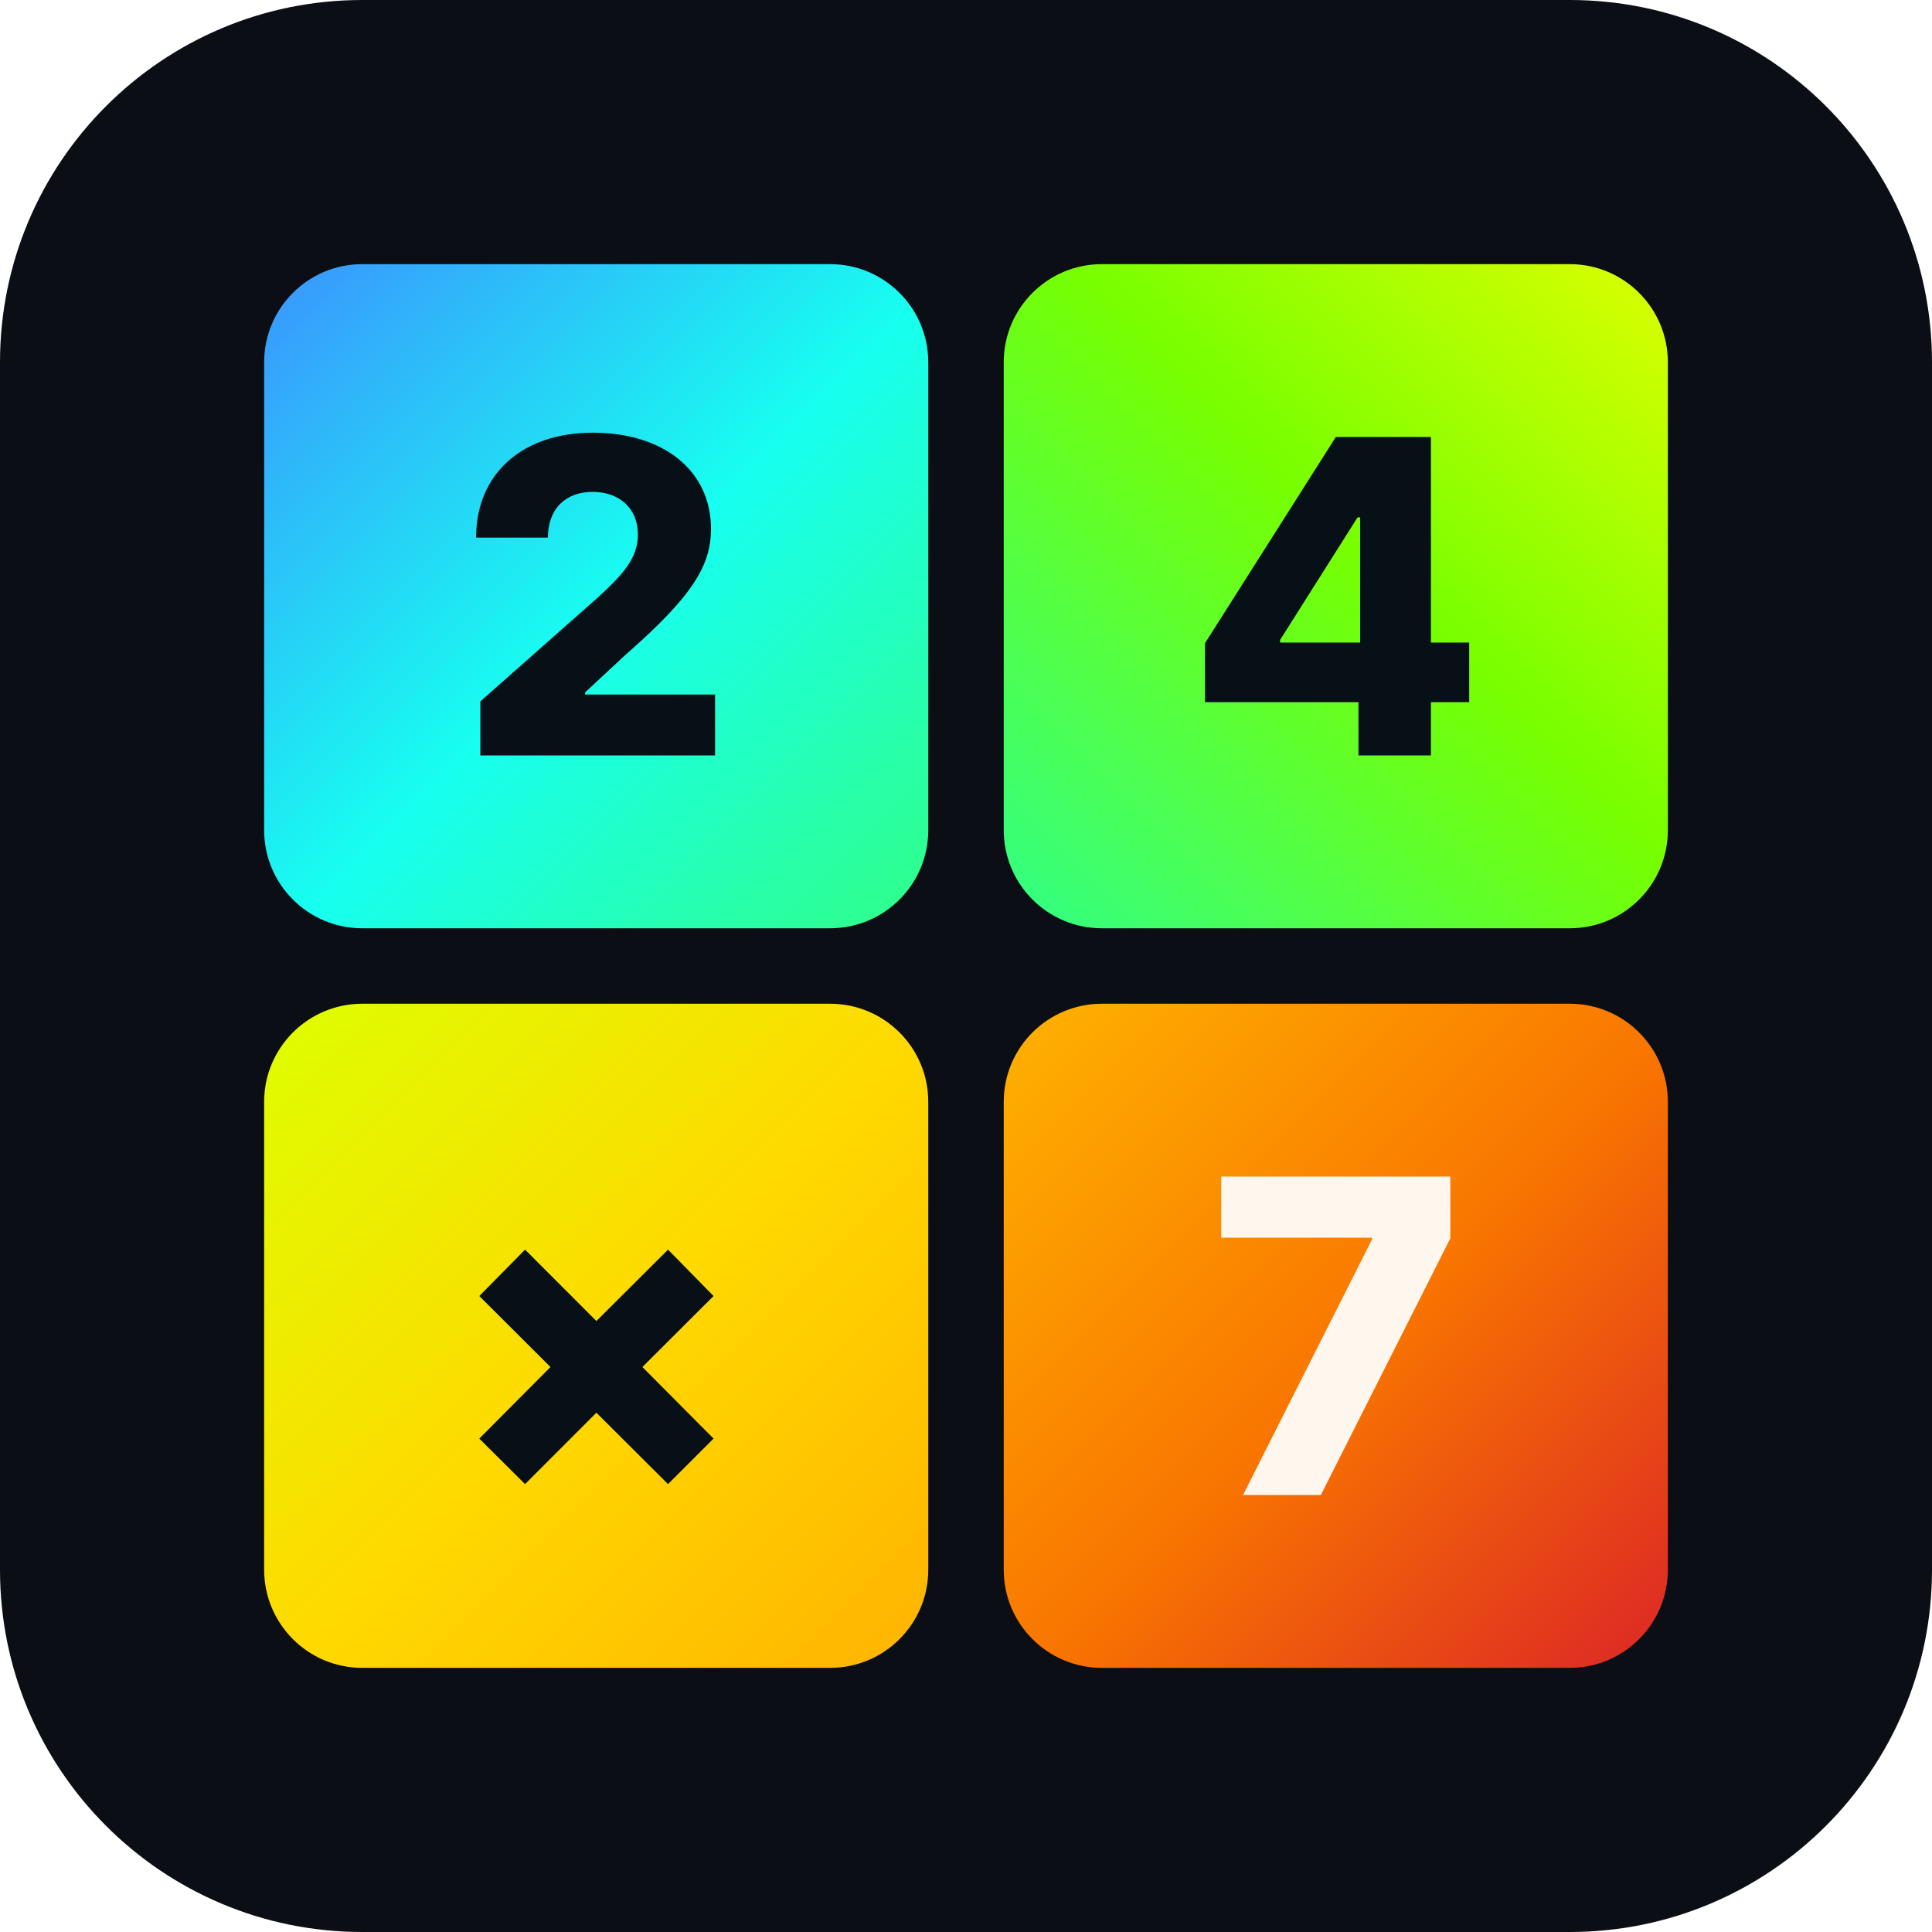
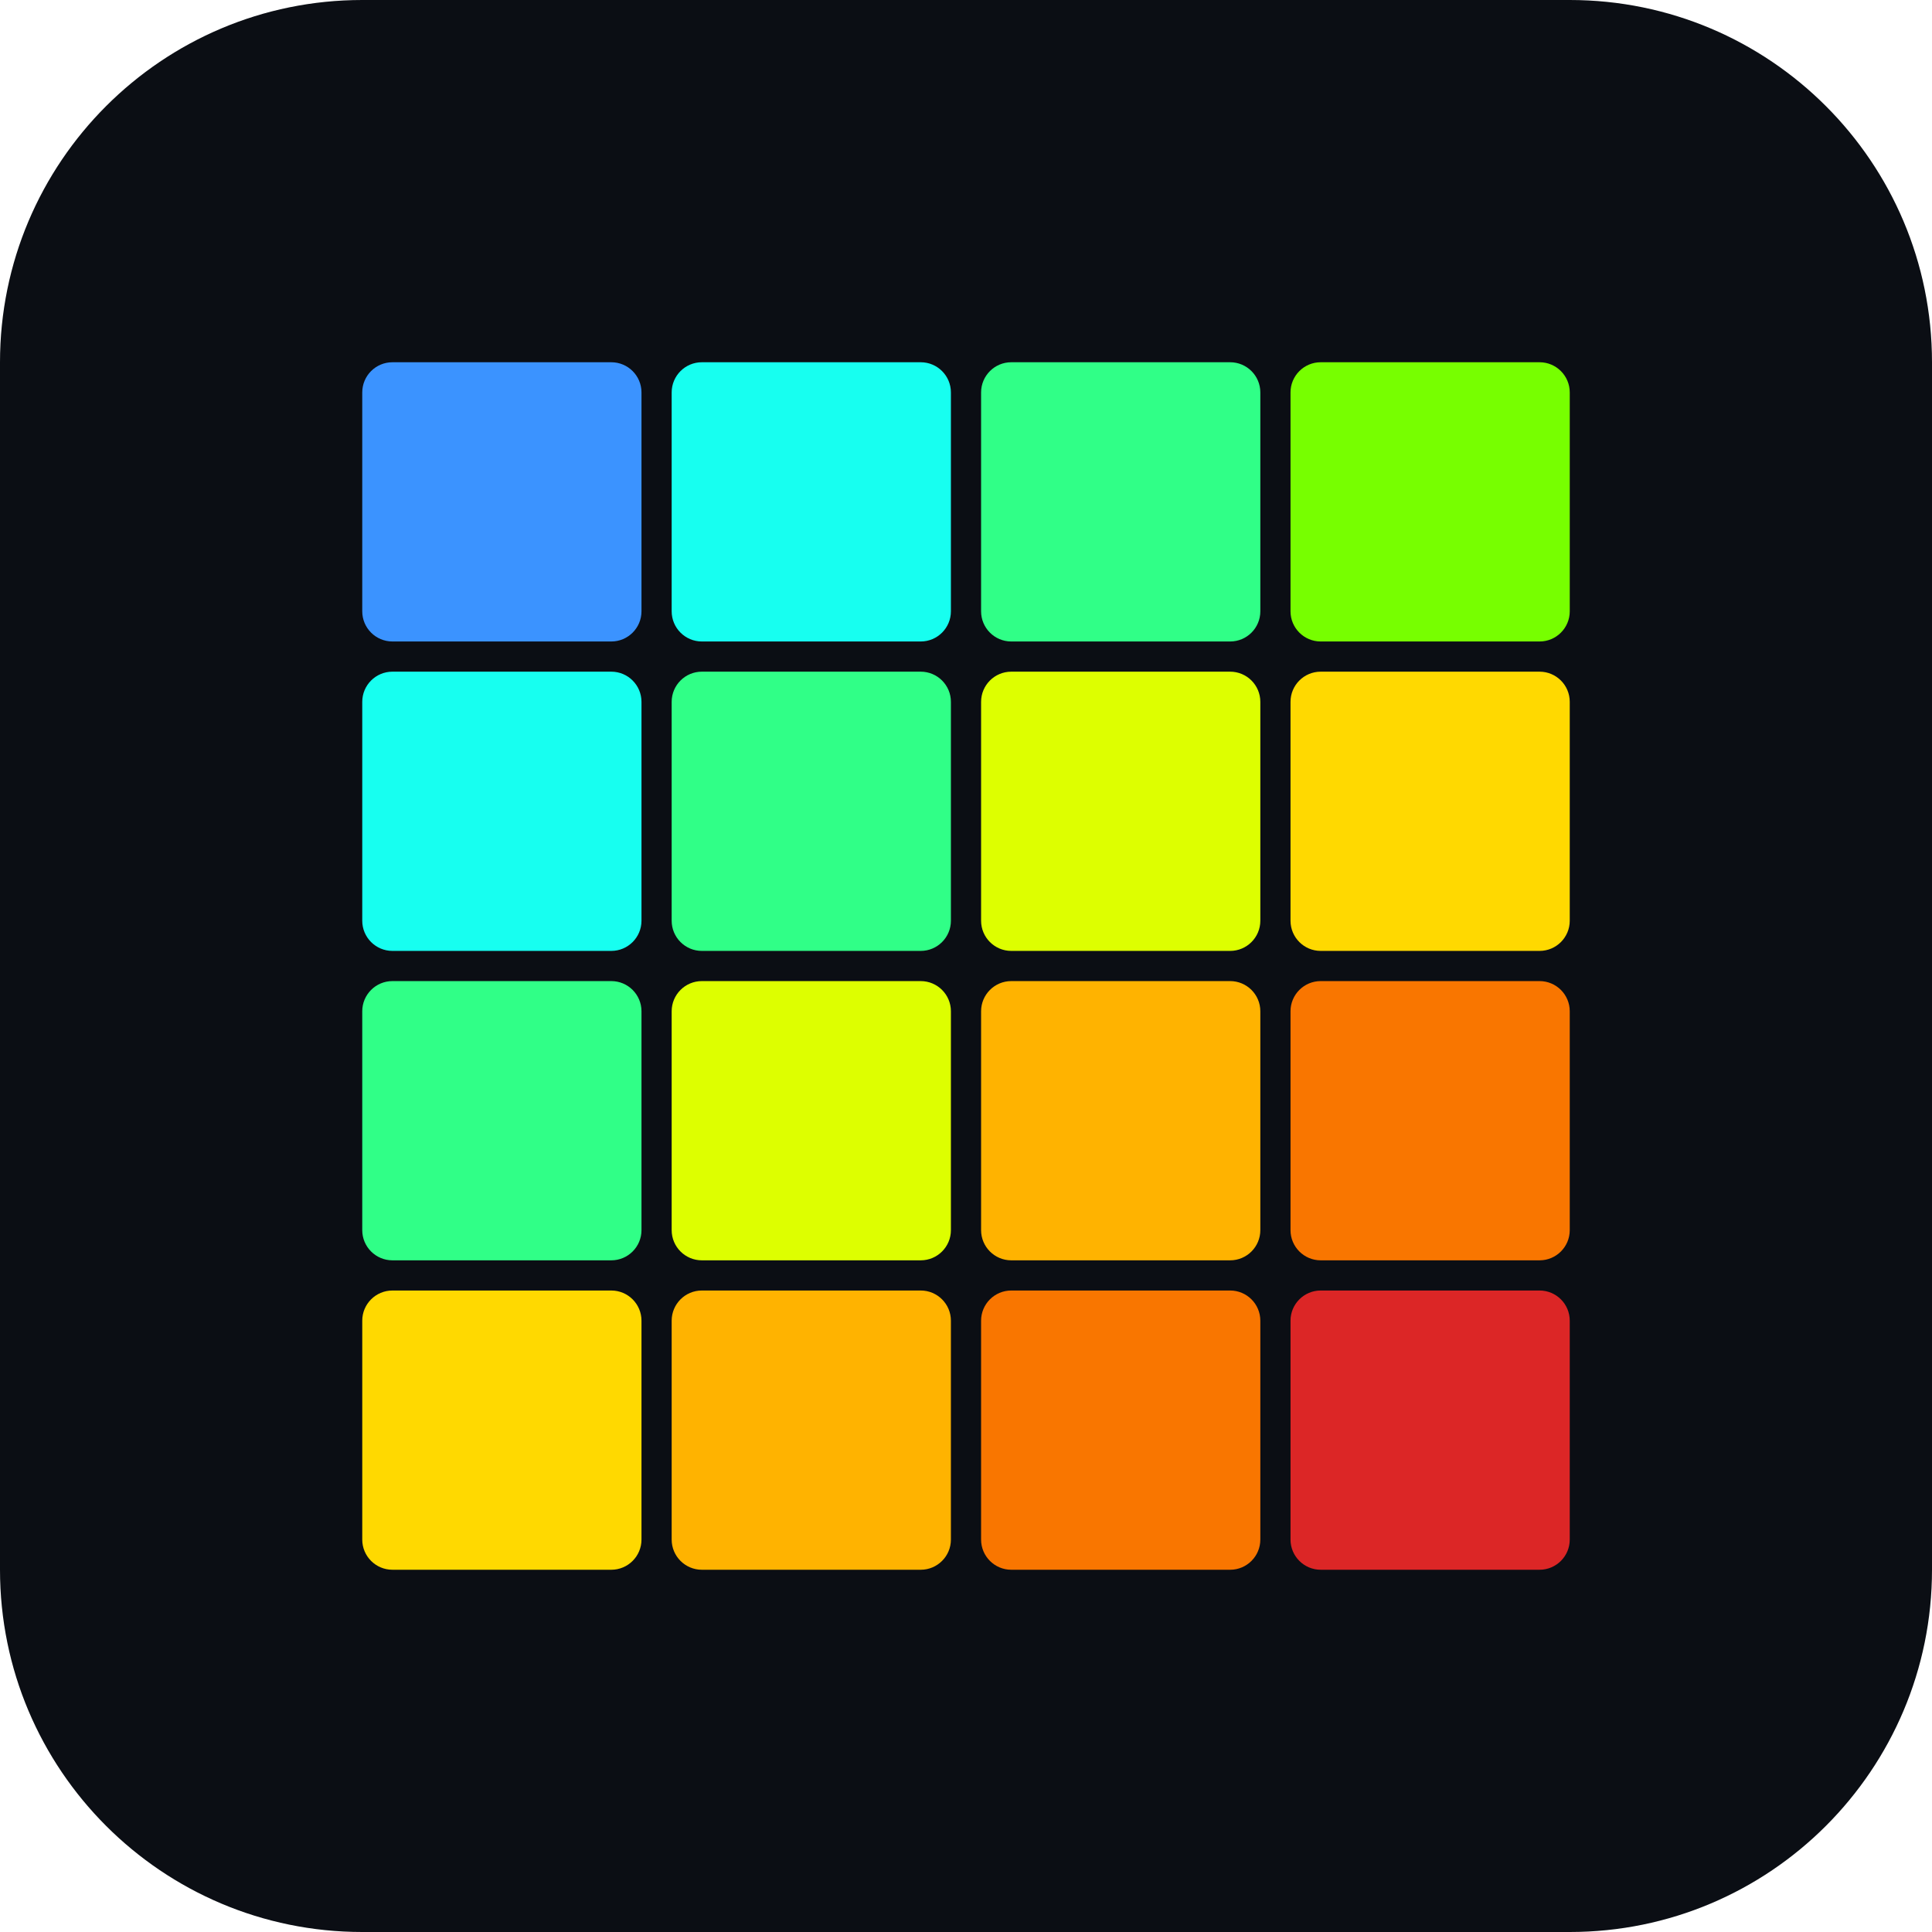
- <svg xmlns="http://www.w3.org/2000/svg" width="512" height="512" viewBox="0 0 512 512" role="img" aria-label="24 by 7 weather grid icon concept">
-   <defs>
-     <linearGradient id="g2" x1="0" y1="0" x2="1" y2="1">
-       <stop offset="0" stop-color="#3b93ff" />
-       <stop offset="0.52" stop-color="#17fff0" />
-       <stop offset="1" stop-color="#30ff87" />
-     </linearGradient>
-     <linearGradient id="g4" x1="0" y1="1" x2="1" y2="0">
-       <stop offset="0" stop-color="#30ff87" />
-       <stop offset="0.55" stop-color="#77ff00" />
-       <stop offset="1" stop-color="#ddff00" />
-     </linearGradient>
-     <linearGradient id="gx" x1="0" y1="0" x2="1" y2="1">
-       <stop offset="0" stop-color="#ddff00" />
-       <stop offset="0.52" stop-color="#ffd900" />
-       <stop offset="1" stop-color="#ffb300" />
-     </linearGradient>
-     <linearGradient id="g7" x1="0" y1="0" x2="1" y2="1">
-       <stop offset="0" stop-color="#ffb300" />
-       <stop offset="0.52" stop-color="#f97600" />
-       <stop offset="1" stop-color="#dc2626" />
-     </linearGradient>
-   </defs>
+ <svg xmlns="http://www.w3.org/2000/svg" width="512" height="512" viewBox="0 0 512 512">
  <rect width="512" height="512" rx="96" fill="#0b0e14" />
  <g>
-     <rect x="70" y="70" width="176" height="176" rx="26" fill="url(#g2)" />
-     <rect x="266" y="70" width="176" height="176" rx="26" fill="url(#g4)" />
-     <rect x="70" y="266" width="176" height="176" rx="26" fill="url(#gx)" />
-     <rect x="266" y="266" width="176" height="176" rx="26" fill="url(#g7)" />
-   </g>
-   <g font-family="Inter, ui-sans-serif, system-ui, -apple-system, BlinkMacSystemFont, 'Segoe UI', sans-serif" font-weight="800" font-size="116" text-anchor="middle" dominant-baseline="central">
-     <text x="158" y="158" fill="#071016">2</text>
-     <text x="354" y="158" fill="#071016">4</text>
-     <text x="158" y="354" fill="#071016">×</text>
-     <text x="354" y="354" fill="#fff7ed">7</text>
+     <rect x="96" y="96" width="74" height="74" rx="8" fill="#3b93ff" />
+     <rect x="178" y="96" width="74" height="74" rx="8" fill="#17fff0" />
+     <rect x="260" y="96" width="74" height="74" rx="8" fill="#30ff87" />
+     <rect x="342" y="96" width="74" height="74" rx="8" fill="#77ff00" />
+     <rect x="96" y="178" width="74" height="74" rx="8" fill="#17fff0" />
+     <rect x="178" y="178" width="74" height="74" rx="8" fill="#30ff87" />
+     <rect x="260" y="178" width="74" height="74" rx="8" fill="#ddff00" />
+     <rect x="342" y="178" width="74" height="74" rx="8" fill="#ffd900" />
+     <rect x="96" y="260" width="74" height="74" rx="8" fill="#30ff87" />
+     <rect x="178" y="260" width="74" height="74" rx="8" fill="#ddff00" />
+     <rect x="260" y="260" width="74" height="74" rx="8" fill="#ffb300" />
+     <rect x="342" y="260" width="74" height="74" rx="8" fill="#f97600" />
+     <rect x="96" y="342" width="74" height="74" rx="8" fill="#ffd900" />
+     <rect x="178" y="342" width="74" height="74" rx="8" fill="#ffb300" />
+     <rect x="260" y="342" width="74" height="74" rx="8" fill="#f97600" />
+     <rect x="342" y="342" width="74" height="74" rx="8" fill="#dc2626" />
  </g>
</svg>
